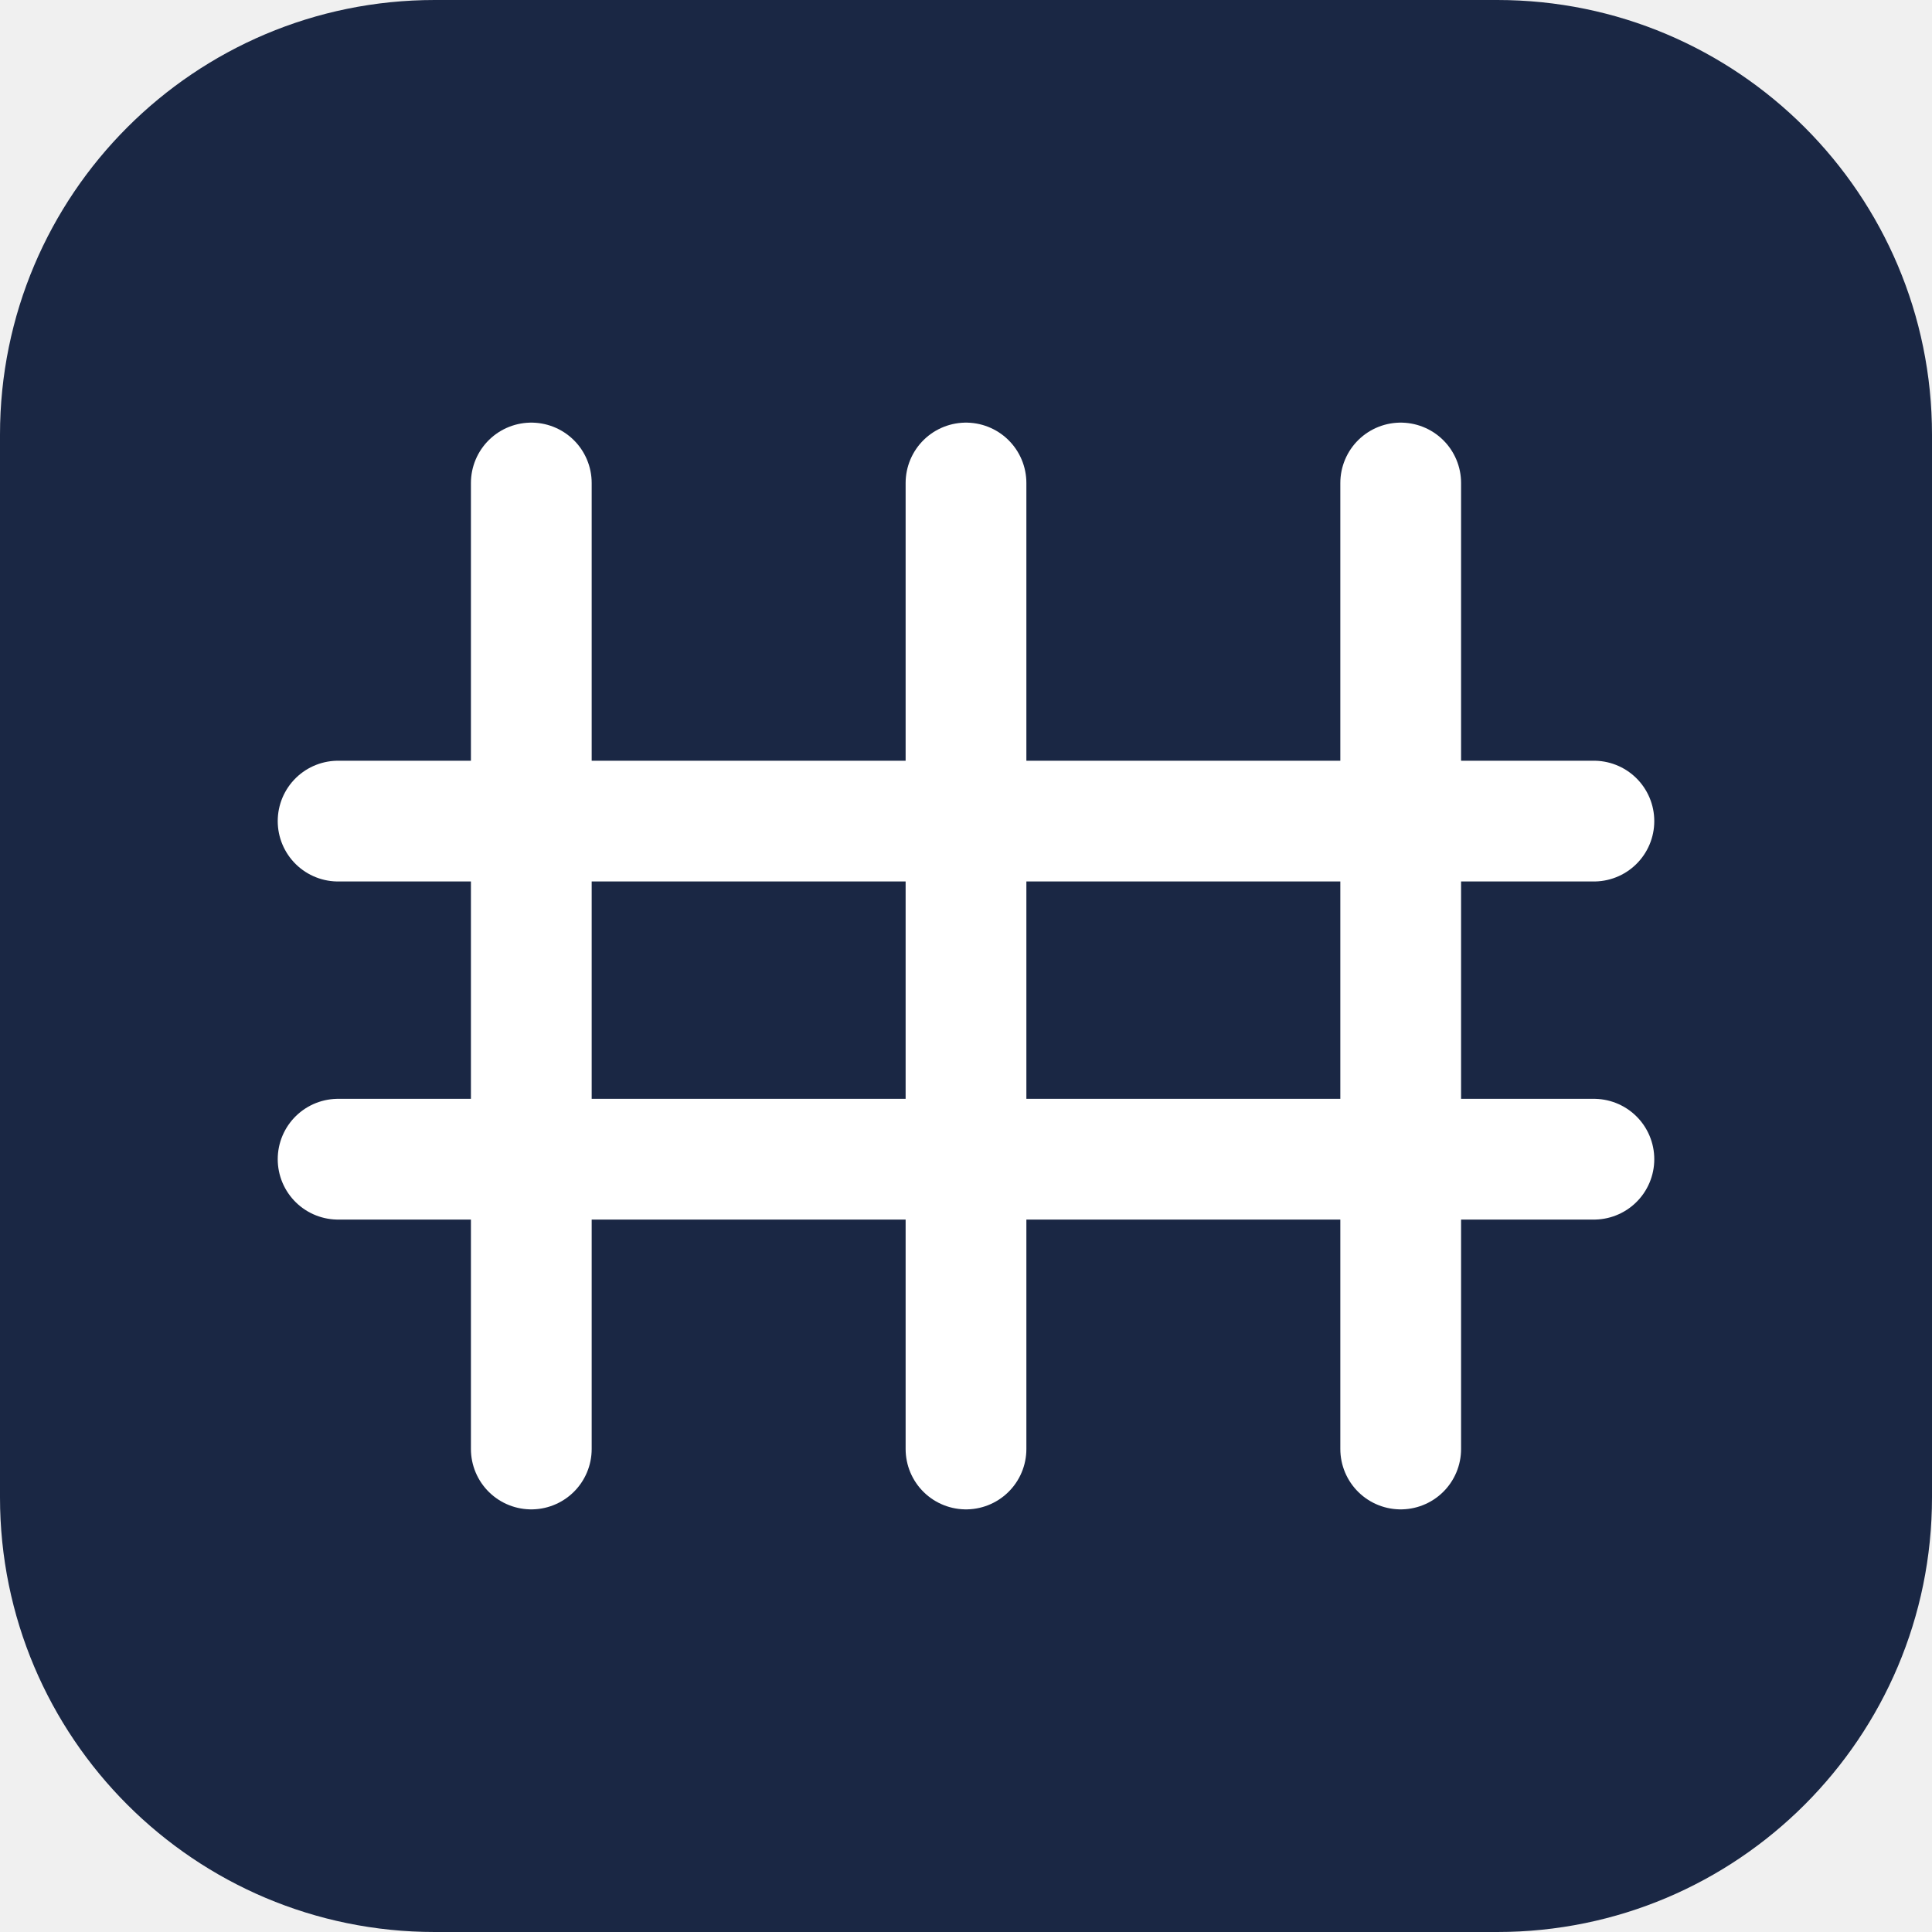
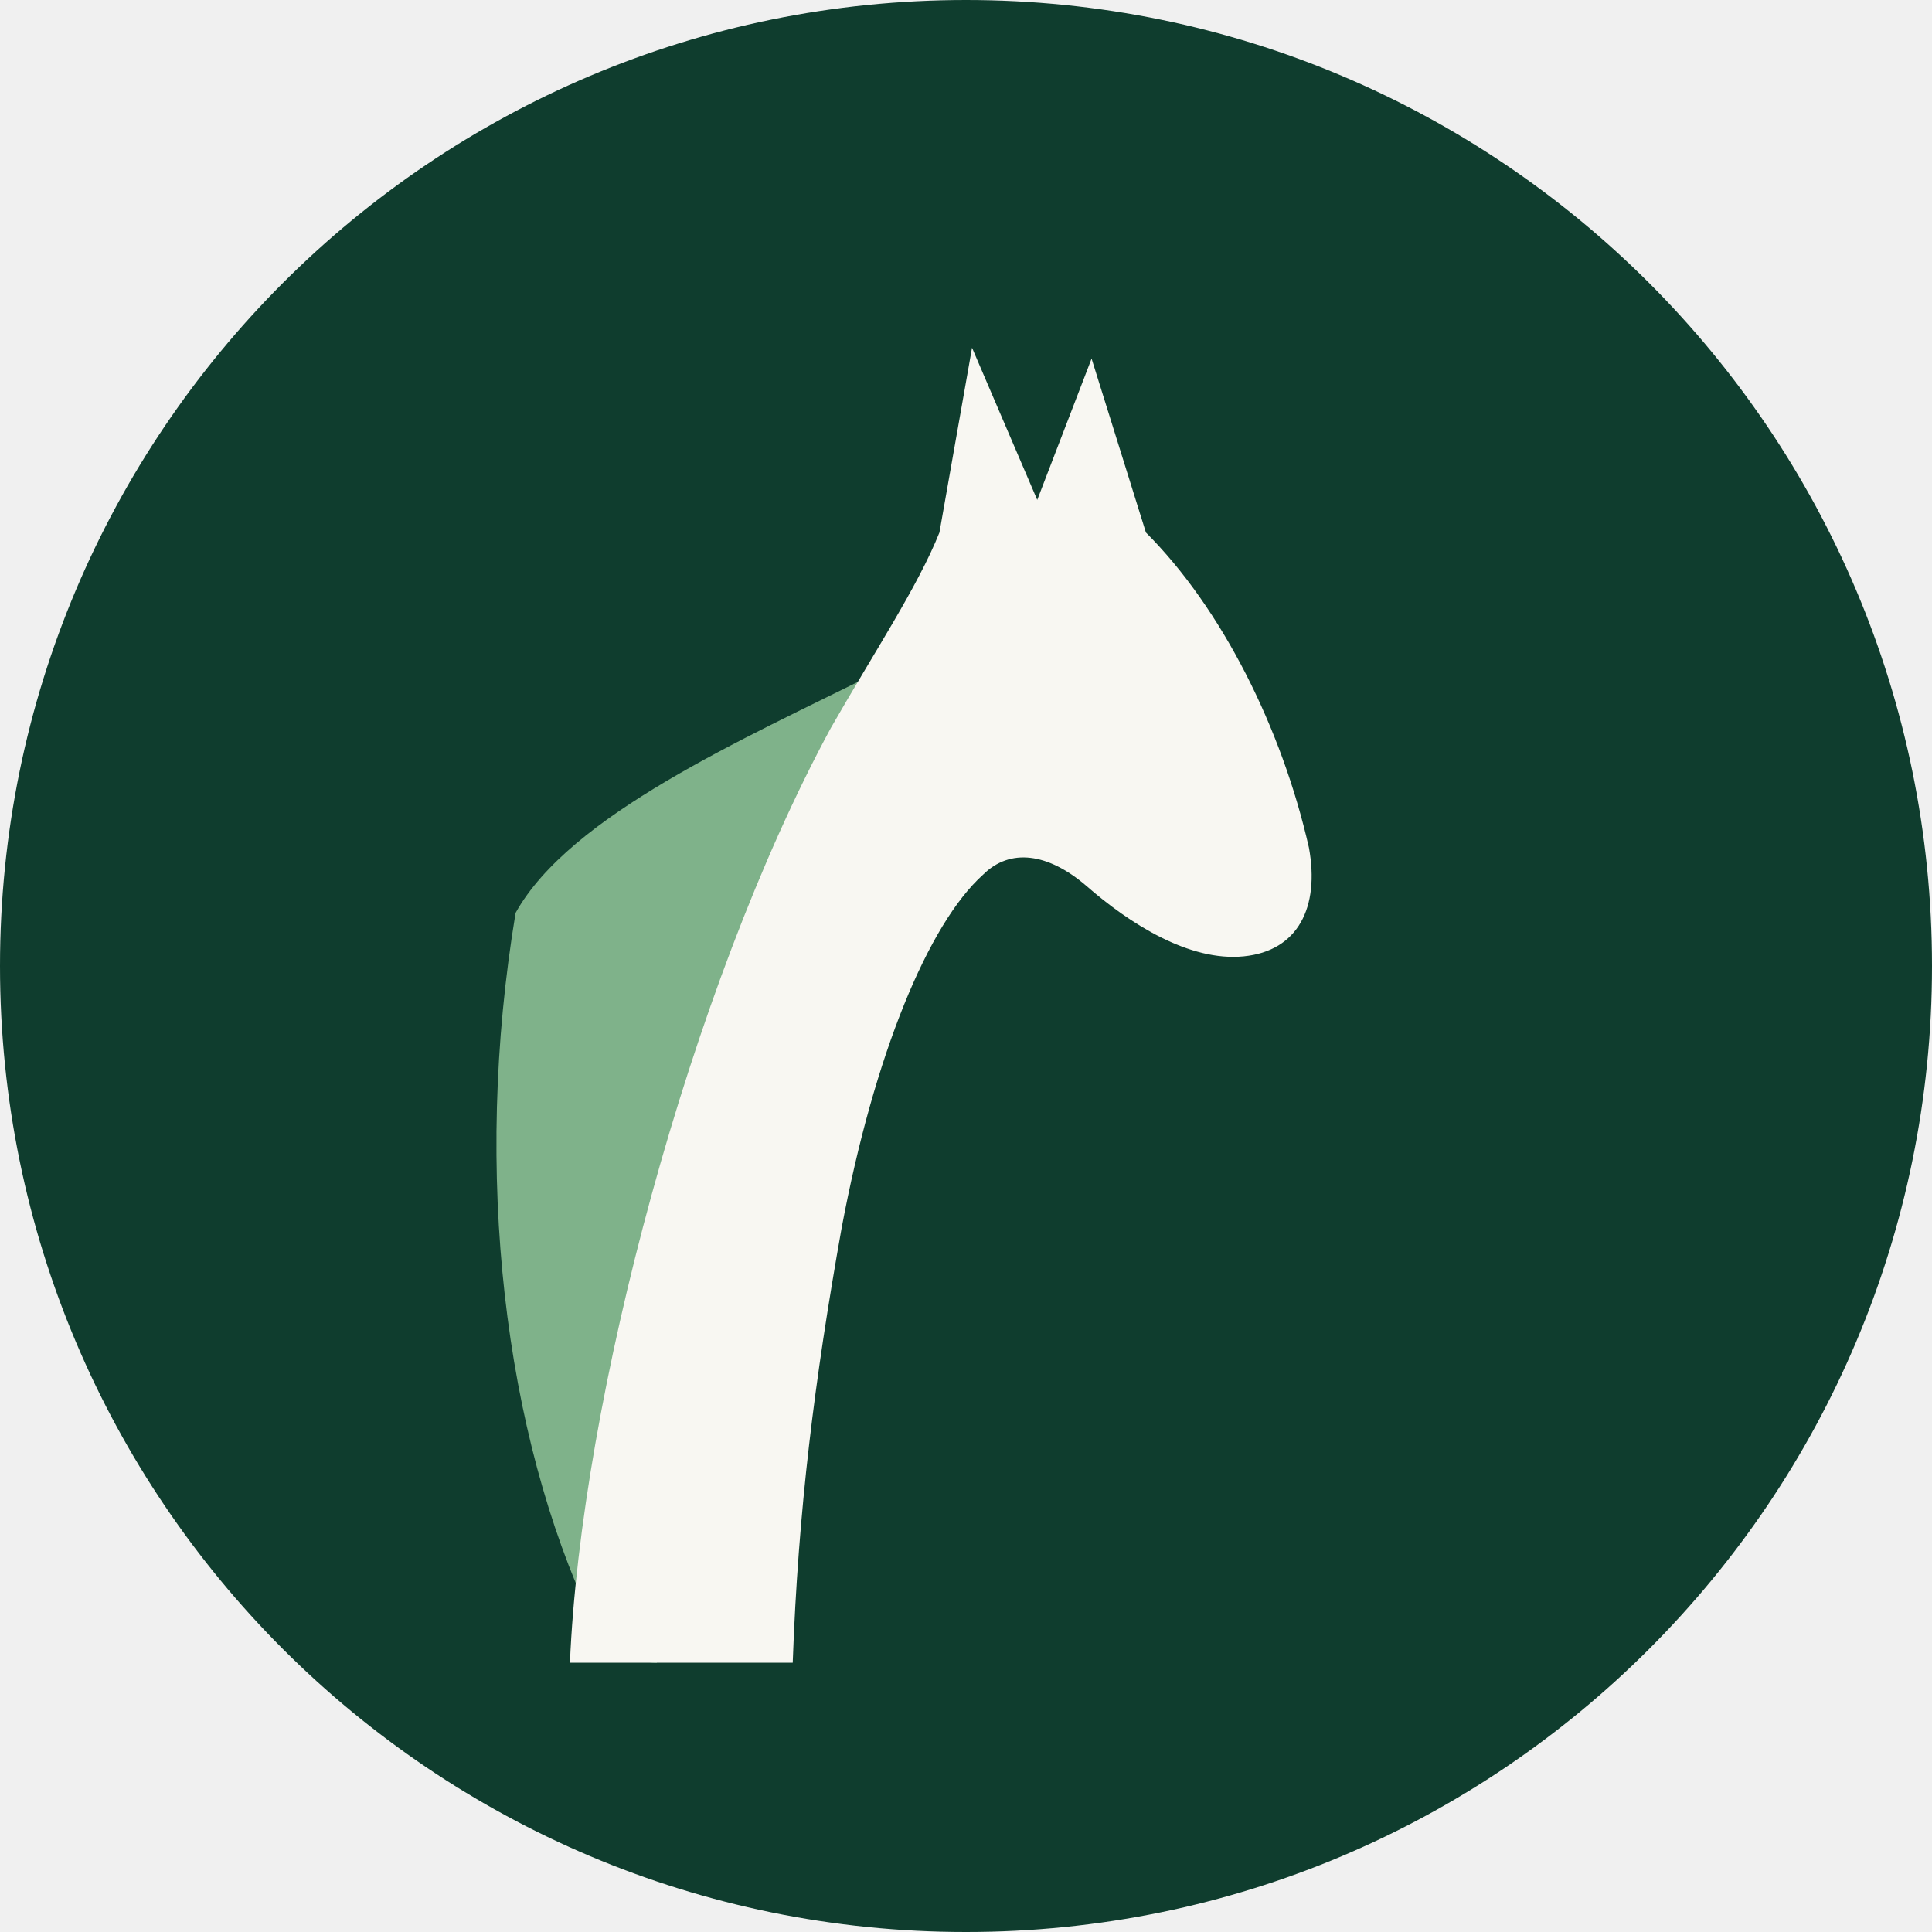
- <svg xmlns="http://www.w3.org/2000/svg" viewBox="0 0 40 40" fill="none">
-   <rect width="40" height="40" rx="9" fill="#1a2744" />
-   <path d="M11 10v20M20 10v20M29 10v20M7 17h26M7 24h26" stroke="#ffffff" stroke-width="2.5" stroke-linecap="round" />
+ <svg xmlns="http://www.w3.org/2000/svg" viewBox="0 0 128 128" fill="none">
+   <circle cx="64" cy="64" r="64" fill="#0F3D2E" />
+   <g transform="translate(32 18) scale(0.72)">
+     <path d="M36 37 C24 43 8 50 3 59 C-1 83 2 107 10 124 C11.5 127 14 128 16 128 C17 103 24 68 36 37 Z" fill="#7FB28A" />
+     <path d="M42 24 L45 7 L51 21 L56 8 L61 24              C68 31 73.5 42 76 53              C77 58.5 75 62.5 70 63              C65 63.5 59.5 60 55.5 56.5              C52 53.5 48.5 53 46 55.5              C41 60 36 72 33 88              C30.5 102 29 114 28.5 128              L8 128              C9 104 19 66 32 42              C36 35 40 29 42 24 Z" fill="#F8F7F2" />
+   </g>
</svg>
